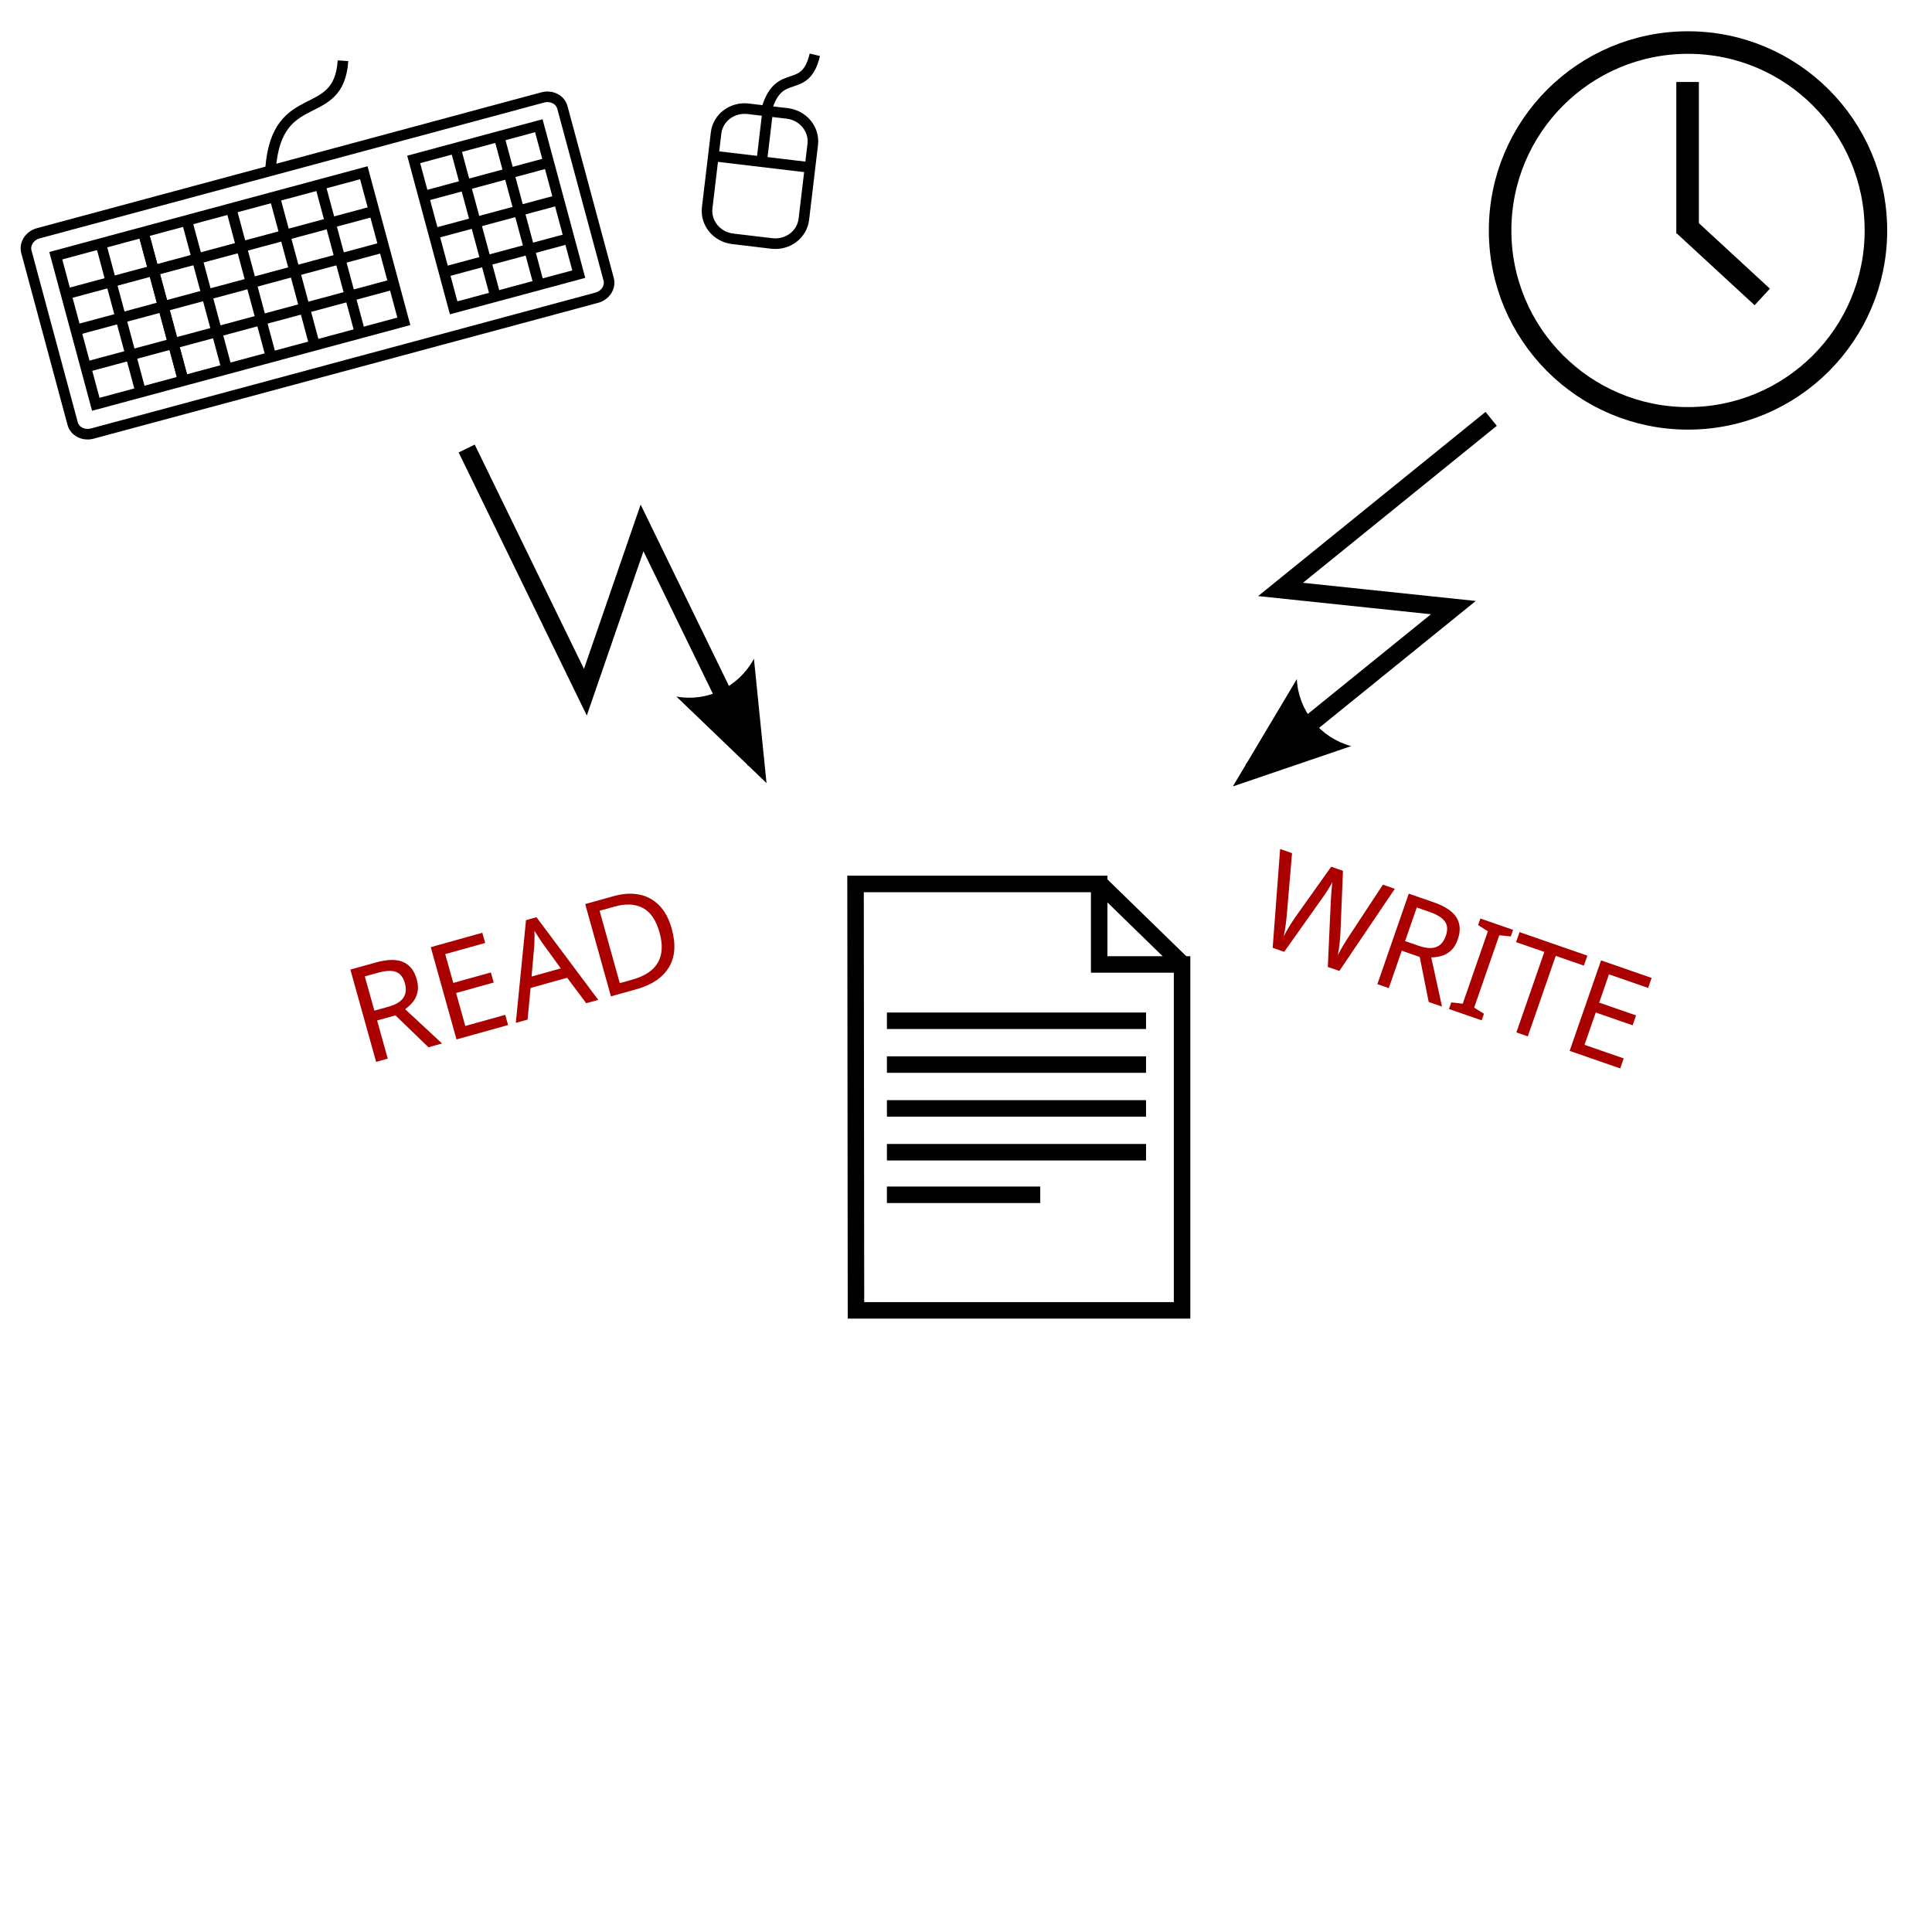
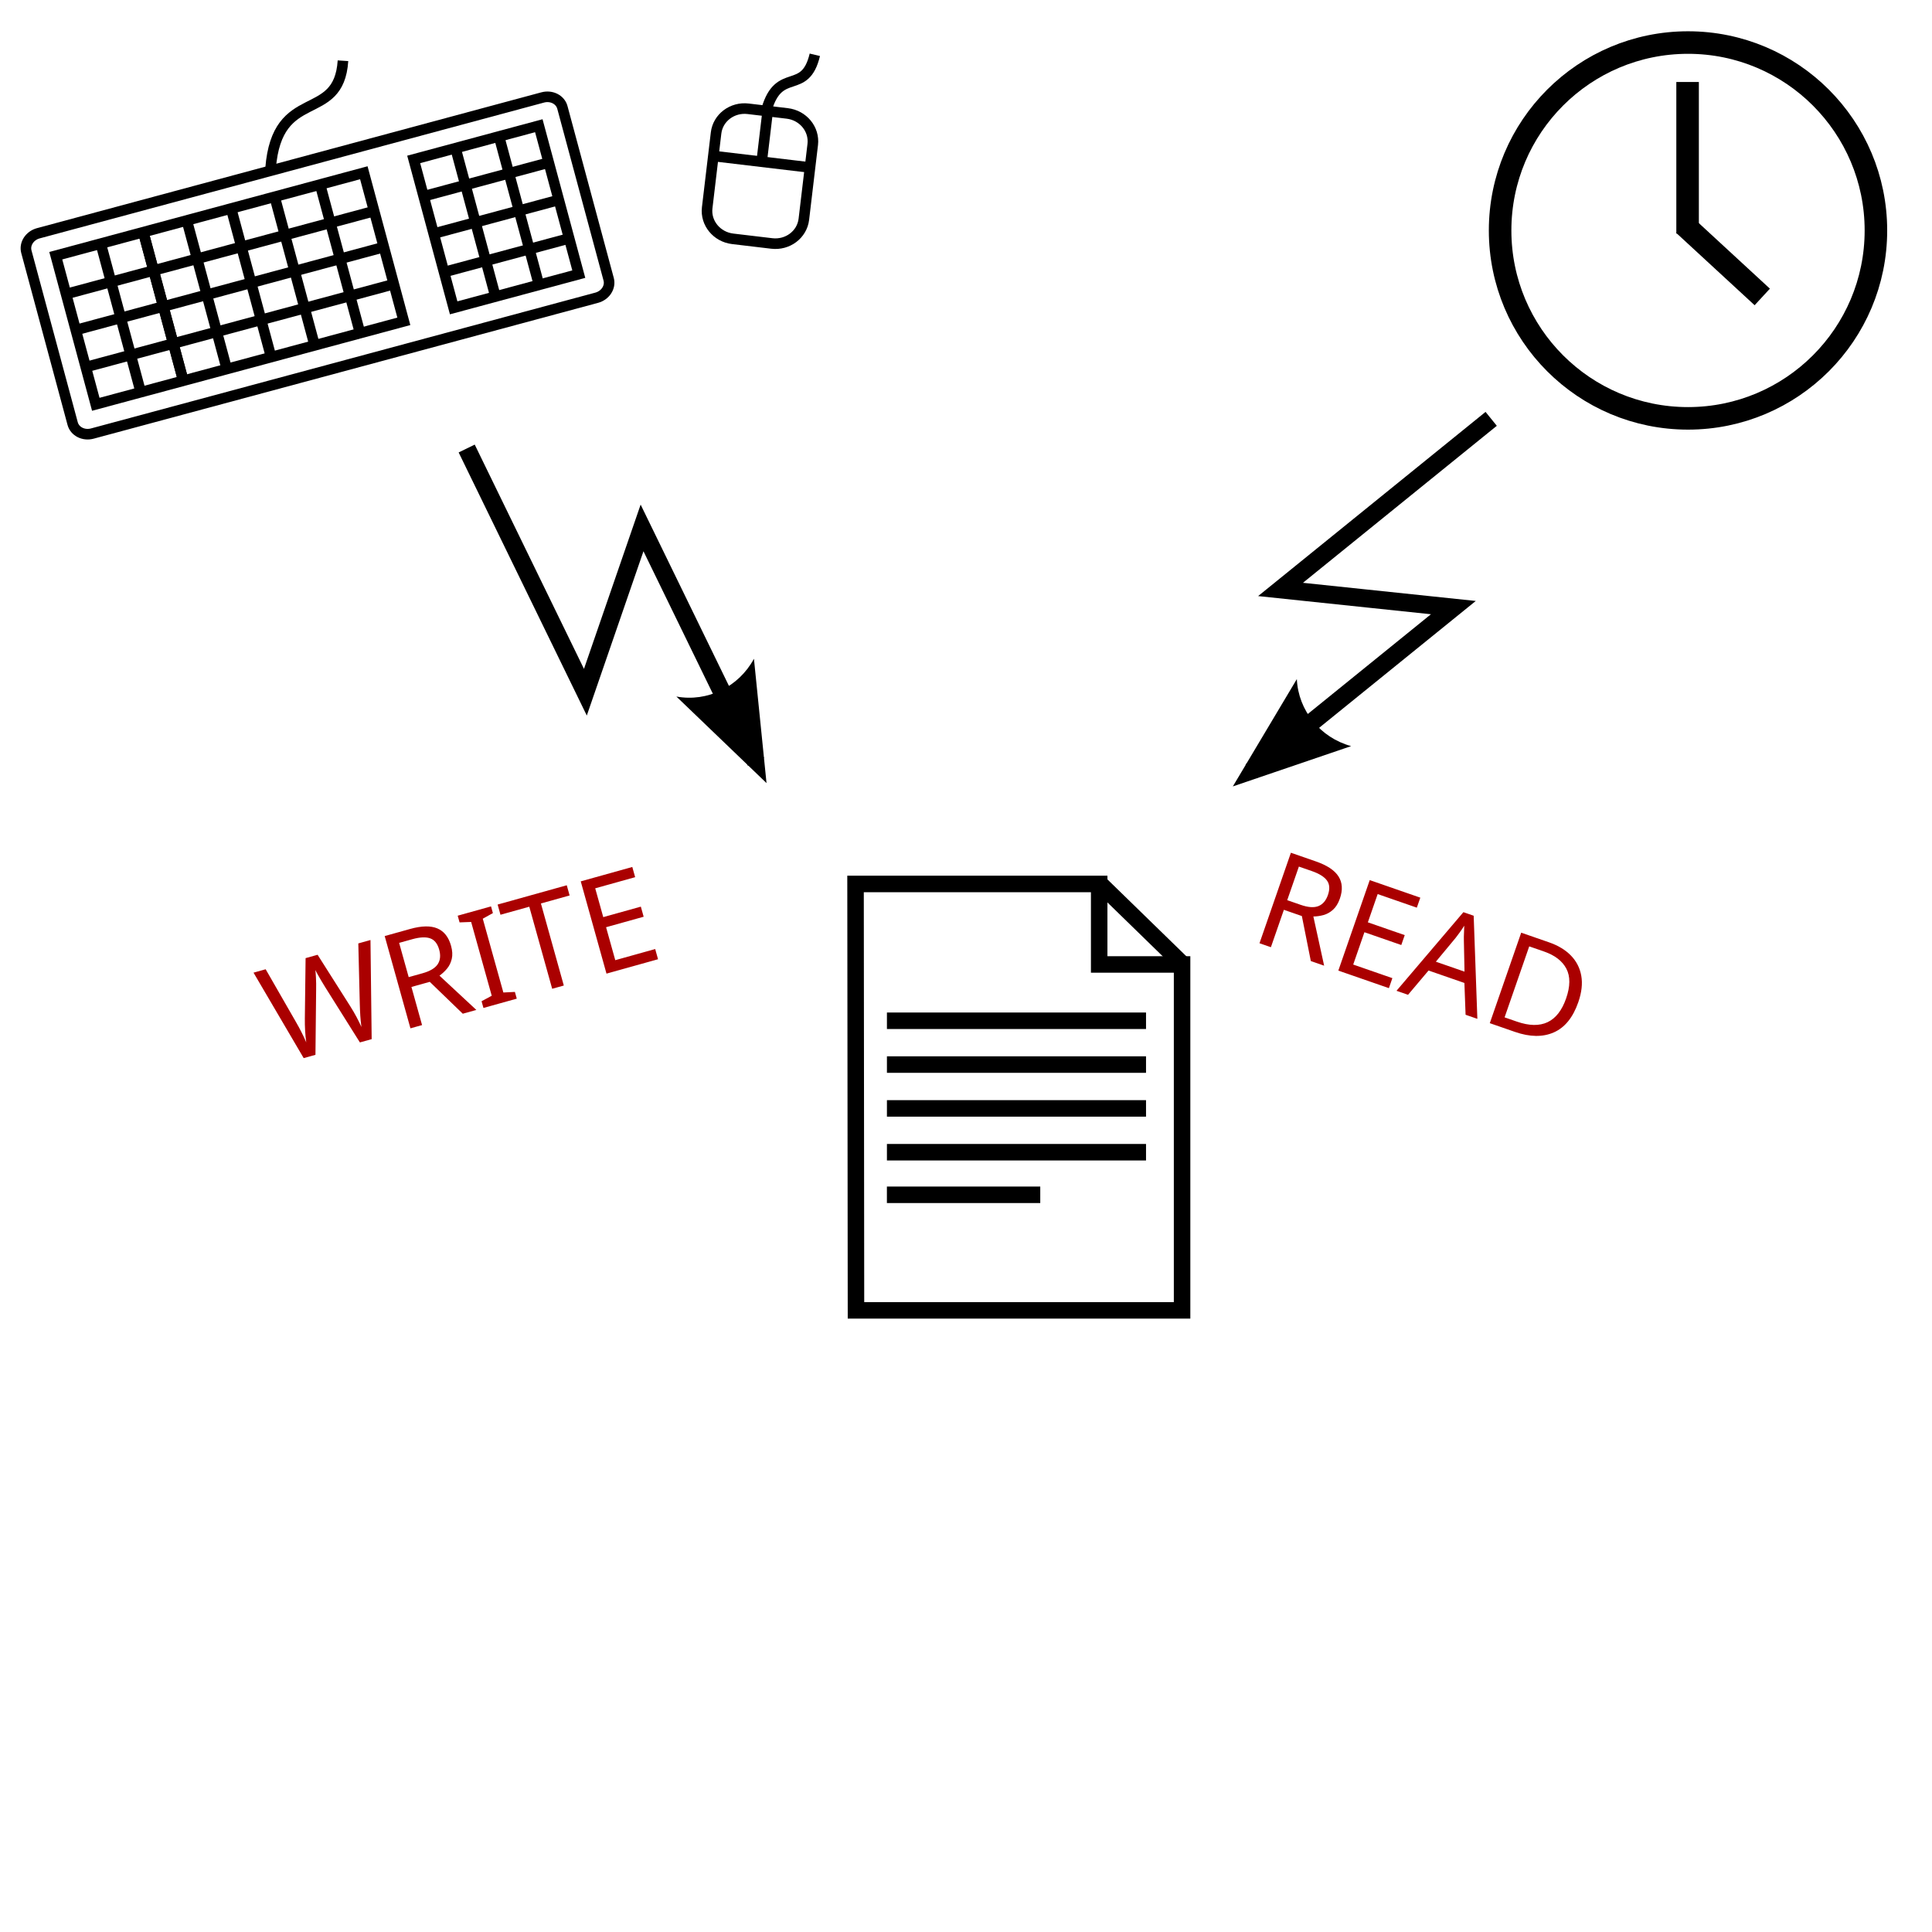
<svg xmlns="http://www.w3.org/2000/svg" width="1080" height="1080" id="svg2" version="1.1">
  <defs id="defs4">
    <marker orient="auto" refY="0" refX="0" id="Arrow1Lstart" style="overflow:visible">
      <path id="path3907" d="M 0,0 5,-5 -12.5,0 5,5 0,0 z" style="fill-rule:evenodd;stroke:#000000;stroke-width:1pt" transform="matrix(0.8,0,0,0.8,10,0)" />
    </marker>
    <marker orient="auto" refY="0" refX="0" id="Arrow1Mend" style="overflow:visible">
      <path id="path3916" d="M 0,0 5,-5 -12.5,0 5,5 0,0 z" style="fill-rule:evenodd;stroke:#000000;stroke-width:1pt" transform="matrix(-0.4,0,0,-0.4,-4,0)" />
    </marker>
    <marker orient="auto" refY="0" refX="0" id="Arrow2Mend" style="overflow:visible">
      <path id="path3934" style="fill-rule:evenodd;stroke-width:0.625;stroke-linejoin:round" d="M 8.719,4.034 -2.207,0.016 8.719,-4.002 c -1.745,2.372 -1.735,5.617 -6e-7,8.035 z" transform="scale(-0.6,-0.6)" />
    </marker>
    <marker orient="auto" refY="0" refX="0" id="Arrow2Lend" style="overflow:visible">
      <path id="path3928" style="fill-rule:evenodd;stroke-width:0.625;stroke-linejoin:round" d="M 8.719,4.034 -2.207,0.016 8.719,-4.002 c -1.745,2.372 -1.735,5.617 -6e-7,8.035 z" transform="matrix(-1.1,0,0,-1.1,-1.1,0)" />
    </marker>
    <marker orient="auto" refY="0" refX="0" id="Arrow2Mend-1" style="overflow:visible">
      <path id="path3934-6" style="fill-rule:evenodd;stroke-width:0.625;stroke-linejoin:round" d="M 8.719,4.034 -2.207,0.016 8.719,-4.002 c -1.745,2.372 -1.735,5.617 -6e-7,8.035 z" transform="scale(-0.6,-0.6)" />
    </marker>
  </defs>
  <g id="layer1" transform="translate(0,27.63782)">
    <path style="fill:none;stroke:#000000;stroke-width:14.051;stroke-linecap:butt;stroke-miterlimit:4;stroke-opacity:1;stroke-dasharray:none;stroke-dashoffset:0" id="path8413" d="m 915.714,182.666 c 0,64.696 -52.447,117.143 -117.143,117.143 -64.696,0 -117.143,-52.447 -117.143,-117.143 0,-64.696 52.447,-117.143 117.143,-117.143 64.696,0 117.143,52.447 117.143,117.143 z" transform="matrix(0.8966796,0,0,0.8966796,227.5472,-62.60688)" />
    <path style="fill:none;stroke:#000000;stroke-width:9.223;stroke-linecap:butt;stroke-linejoin:miter;stroke-miterlimit:4;stroke-opacity:1;stroke-dasharray:none" d="m 478.498,704.864 182.291,0 0,-193.37 -46.34,0 0,-44.999 -136.197,0 z" id="path2989" />
    <path style="fill:none;stroke:#000000;stroke-width:9.223;stroke-linecap:butt;stroke-linejoin:miter;stroke-miterlimit:4;stroke-opacity:1;stroke-dasharray:none" d="m 614.449,465.895 46.199,44.999" id="path2993" />
    <path style="fill:none;stroke:#000000;stroke-width:9.223;stroke-linecap:butt;stroke-linejoin:miter;stroke-miterlimit:4;stroke-opacity:1;stroke-dasharray:none" d="m 495.797,542.975 144.838,0" id="path3763" />
    <path id="path3765" d="m 495.797,567.465 144.838,0" style="fill:none;stroke:#000000;stroke-width:9.223;stroke-linecap:butt;stroke-linejoin:miter;stroke-miterlimit:4;stroke-opacity:1;stroke-dasharray:none" />
    <path id="path3767" d="m 495.797,591.969 144.838,0" style="fill:none;stroke:#000000;stroke-width:9.223;stroke-linecap:butt;stroke-linejoin:miter;stroke-miterlimit:4;stroke-opacity:1;stroke-dasharray:none" />
    <path style="fill:none;stroke:#000000;stroke-width:9.223;stroke-linecap:butt;stroke-linejoin:miter;stroke-miterlimit:4;stroke-opacity:1;stroke-dasharray:none" d="m 495.797,616.458 144.838,0" id="path3769" />
    <path id="path3771" d="m 495.783,640.262 85.728,0" style="fill:none;stroke:#000000;stroke-width:9.223;stroke-linecap:butt;stroke-linejoin:miter;stroke-miterlimit:4;stroke-opacity:1;stroke-dasharray:none" />
    <path style="fill:none;stroke:#000000;stroke-width:12.599;stroke-linecap:butt;stroke-linejoin:miter;stroke-miterlimit:4;stroke-opacity:1;stroke-dasharray:none" d="m 943.375,18.197 0,84.702" id="path8772" />
    <path id="path8774" d="M 985.115,138.356 941.373,98.013" style="fill:none;stroke:#000000;stroke-width:12.599;stroke-linecap:butt;stroke-linejoin:miter;stroke-miterlimit:4;stroke-opacity:1;stroke-dasharray:none" />
    <rect style="fill:none;stroke:#000000;stroke-width:5.915;stroke-linecap:butt;stroke-miterlimit:4;stroke-opacity:1;stroke-dasharray:none;stroke-dashoffset:0" id="rect8795" width="310.307" height="115.96" x="-15.171" y="104.8" rx="9.162" ry="8.245" transform="matrix(0.9655995,-0.260034,0.260034,0.9655995,0,0)" />
    <rect style="fill:none;stroke:#000000;stroke-width:5.915;stroke-linecap:butt;stroke-miterlimit:4;stroke-opacity:1;stroke-dasharray:none;stroke-dashoffset:0" id="rect8797" width="178.335" height="86.02" x="0.123" y="119.447" rx="0" ry="0" transform="matrix(0.9655995,-0.260034,0.260034,0.9655995,0,0)" />
    <rect ry="0" rx="0" y="119.496" x="207.318" height="85.921" width="72.435" id="rect8799" style="fill:none;stroke:#000000;stroke-width:5.915;stroke-linecap:butt;stroke-miterlimit:4;stroke-opacity:1;stroke-dasharray:none;stroke-dashoffset:0" transform="matrix(0.9655995,-0.260034,0.260034,0.9655995,0,0)" />
    <path style="fill:none;stroke:#000000;stroke-width:5.915;stroke-linecap:butt;stroke-linejoin:miter;stroke-miterlimit:4;stroke-opacity:1;stroke-dasharray:none" d="M 179.162,76.388 201.061,157.708" id="path8801" />
    <path id="path8805" d="m 129.432,89.78 21.899,81.32" style="fill:none;stroke:#000000;stroke-width:5.915;stroke-linecap:butt;stroke-linejoin:miter;stroke-miterlimit:4;stroke-opacity:1;stroke-dasharray:none" />
    <path style="fill:none;stroke:#000000;stroke-width:5.915;stroke-linecap:butt;stroke-linejoin:miter;stroke-miterlimit:4;stroke-opacity:1;stroke-dasharray:none" d="m 153.759,83.228 21.899,81.32" id="path8807" />
    <path style="fill:none;stroke:#000000;stroke-width:5.915;stroke-linecap:butt;stroke-linejoin:miter;stroke-miterlimit:4;stroke-opacity:1;stroke-dasharray:none" d="m 80.327,103.004 21.899,81.32" id="path8809" />
    <path id="path8811" d="m 104.655,96.452 21.899,81.32" style="fill:none;stroke:#000000;stroke-width:5.915;stroke-linecap:butt;stroke-linejoin:miter;stroke-miterlimit:4;stroke-opacity:1;stroke-dasharray:none" />
    <path id="path8813" d="m 80.327,103.004 21.899,81.32" style="fill:none;stroke:#000000;stroke-width:5.915;stroke-linecap:butt;stroke-linejoin:miter;stroke-miterlimit:4;stroke-opacity:1;stroke-dasharray:none" />
    <path style="fill:none;stroke:#000000;stroke-width:5.915;stroke-linecap:butt;stroke-linejoin:miter;stroke-miterlimit:4;stroke-opacity:1;stroke-dasharray:none" d="m 56.557,109.405 21.899,81.32" id="path8815" />
    <path id="path8823" d="M 254.852,56.004 276.751,137.324" style="fill:none;stroke:#000000;stroke-width:5.915;stroke-linecap:butt;stroke-linejoin:miter;stroke-miterlimit:4;stroke-opacity:1;stroke-dasharray:none" />
    <path style="fill:none;stroke:#000000;stroke-width:5.915;stroke-linecap:butt;stroke-linejoin:miter;stroke-miterlimit:4;stroke-opacity:1;stroke-dasharray:none" d="m 279.18,49.453 21.899,81.32" id="path8825" />
    <path id="path8827" d="M 208.587,90.513 37.579,136.565" style="fill:none;stroke:#000000;stroke-width:5.915;stroke-linecap:butt;stroke-linejoin:miter;stroke-miterlimit:4;stroke-opacity:1;stroke-dasharray:none" />
    <path style="fill:none;stroke:#000000;stroke-width:5.915;stroke-linecap:butt;stroke-linejoin:miter;stroke-miterlimit:4;stroke-opacity:1;stroke-dasharray:none" d="M 214.005,110.631 42.996,156.684" id="path8829" />
    <path id="path8831" d="M 219.582,131.342 48.574,177.394" style="fill:none;stroke:#000000;stroke-width:5.915;stroke-linecap:butt;stroke-linejoin:miter;stroke-miterlimit:4;stroke-opacity:1;stroke-dasharray:none" />
    <path style="fill:none;stroke:#000000;stroke-width:5.915;stroke-linecap:butt;stroke-linejoin:miter;stroke-miterlimit:4;stroke-opacity:1;stroke-dasharray:none" d="m 305.486,63.586 -68.72,18.506" id="path8833" />
    <path id="path8835" d="M 311.11,84.469 242.39,102.975" style="fill:none;stroke:#000000;stroke-width:5.915;stroke-linecap:butt;stroke-linejoin:miter;stroke-miterlimit:4;stroke-opacity:1;stroke-dasharray:none" />
    <path style="fill:none;stroke:#000000;stroke-width:5.915;stroke-linecap:butt;stroke-linejoin:miter;stroke-miterlimit:4;stroke-opacity:1;stroke-dasharray:none" d="m 316.899,105.966 -68.72,18.506" id="path8837" />
    <path style="fill:none;stroke:#000000;stroke-width:5.915;stroke-linecap:butt;stroke-linejoin:miter;stroke-miterlimit:4;stroke-opacity:1;stroke-dasharray:none" d="m 151.254,66.554 c 3.604,-46.513 38.166,-24.747 40.469,-60.236" id="path8854" />
    <rect style="fill:none;stroke:#000000;stroke-width:5.915;stroke-linecap:butt;stroke-miterlimit:4;stroke-opacity:1;stroke-dasharray:none;stroke-dashoffset:0" id="rect8856" width="54.417" height="73.204" x="403.004" y="-16.401" transform="matrix(0.9930158,0.1179817,-0.1179817,0.9930158,0,0)" ry="15.548" rx="16.196" />
    <path style="fill:none;stroke:#000000;stroke-width:5.915;stroke-linecap:butt;stroke-linejoin:miter;stroke-miterlimit:4;stroke-opacity:1;stroke-dasharray:none" d="m 396.188,59.26 55.324,6.573" id="path8858" />
    <path style="fill:none;stroke:#000000;stroke-width:5.915;stroke-linecap:butt;stroke-linejoin:miter;stroke-miterlimit:4;stroke-opacity:1;stroke-dasharray:none" d="m 425.894,61.81 3.172,-26.697" id="path8860" />
    <path id="path8862" d="m 428.578,33.474 c 7.012,-24.077 21.404,-7.375 26.917,-30.477" style="fill:none;stroke:#000000;stroke-width:5.915;stroke-linecap:butt;stroke-linejoin:miter;stroke-miterlimit:4;stroke-opacity:1;stroke-dasharray:none" />
    <path style="fill:none;stroke:#000000;stroke-width:10;stroke-linecap:butt;stroke-linejoin:miter;stroke-miterlimit:4;stroke-opacity:1;stroke-dasharray:none;marker-end:url(#Arrow2Mend-1)" d="m 260.883,223.088 66.35,136.224 31.676,-91.833 63.696,130.775" id="path4280" />
    <path id="path5010" d="M 833.58,206.503 715.829,301.865 812.44,312.015 699.399,403.563" style="fill:none;stroke:#000000;stroke-width:10;stroke-linecap:butt;stroke-linejoin:miter;stroke-miterlimit:4;stroke-opacity:1;stroke-dasharray:none;marker-end:url(#Arrow2Mend-1)" />
-     <text xml:space="preserve" style="font-size:40px;font-style:normal;font-weight:normal;line-height:125%;letter-spacing:0px;word-spacing:0px;fill:#aa0000;fill-opacity:1;stroke:none;font-family:Sans" x="43.144" y="601.629" id="text5708" transform="matrix(0.9632128,-0.2687399,0.2687399,0.9632128,0,0)">
-       <tspan id="tspan5710" x="43.144" y="601.629" style="font-size:75px;font-style:normal;font-variant:normal;font-weight:normal;font-stretch:normal;fill:#aa0000;font-family:Sketch Block;-inkscape-font-specification:Sketch Block">READ</tspan>
+     <text xml:space="preserve" style="font-size:40px;font-style:normal;font-weight:normal;line-height:125%;letter-spacing:0px;word-spacing:0px;fill:#aa0000;fill-opacity:1;stroke:none;font-family:Sans" x="-3.09" y="588.73" id="text5708" transform="matrix(0.9632128,-0.2687399,0.2687399,0.9632128,0,0)">
+       <tspan id="tspan5710" x="-3.09" y="588.73" style="font-size:75px;font-style:normal;font-variant:normal;font-weight:normal;font-stretch:normal;fill:#aa0000;font-family:Sketch Block;-inkscape-font-specification:Sketch Block">WRITE</tspan>
    </text>
    <text transform="matrix(0.9447262,0.3278604,-0.3278604,0.9447262,0,0)" id="text5712" y="241.186" x="821.678" style="font-size:40px;font-style:normal;font-weight:normal;line-height:125%;letter-spacing:0px;word-spacing:0px;fill:#aa0000;fill-opacity:1;stroke:none;font-family:Sans" xml:space="preserve">
-       <tspan style="font-size:75px;font-style:normal;font-variant:normal;font-weight:normal;font-stretch:normal;fill:#aa0000;font-family:Sketch Block;-inkscape-font-specification:Sketch Block" y="241.186" x="821.678" id="tspan5714">WRITE</tspan>
+       <tspan style="font-size:75px;font-style:normal;font-variant:normal;font-weight:normal;font-stretch:normal;fill:#aa0000;font-family:Sketch Block;-inkscape-font-specification:Sketch Block" y="241.186" x="821.678" id="tspan5714">READ</tspan>
    </text>
  </g>
</svg>
